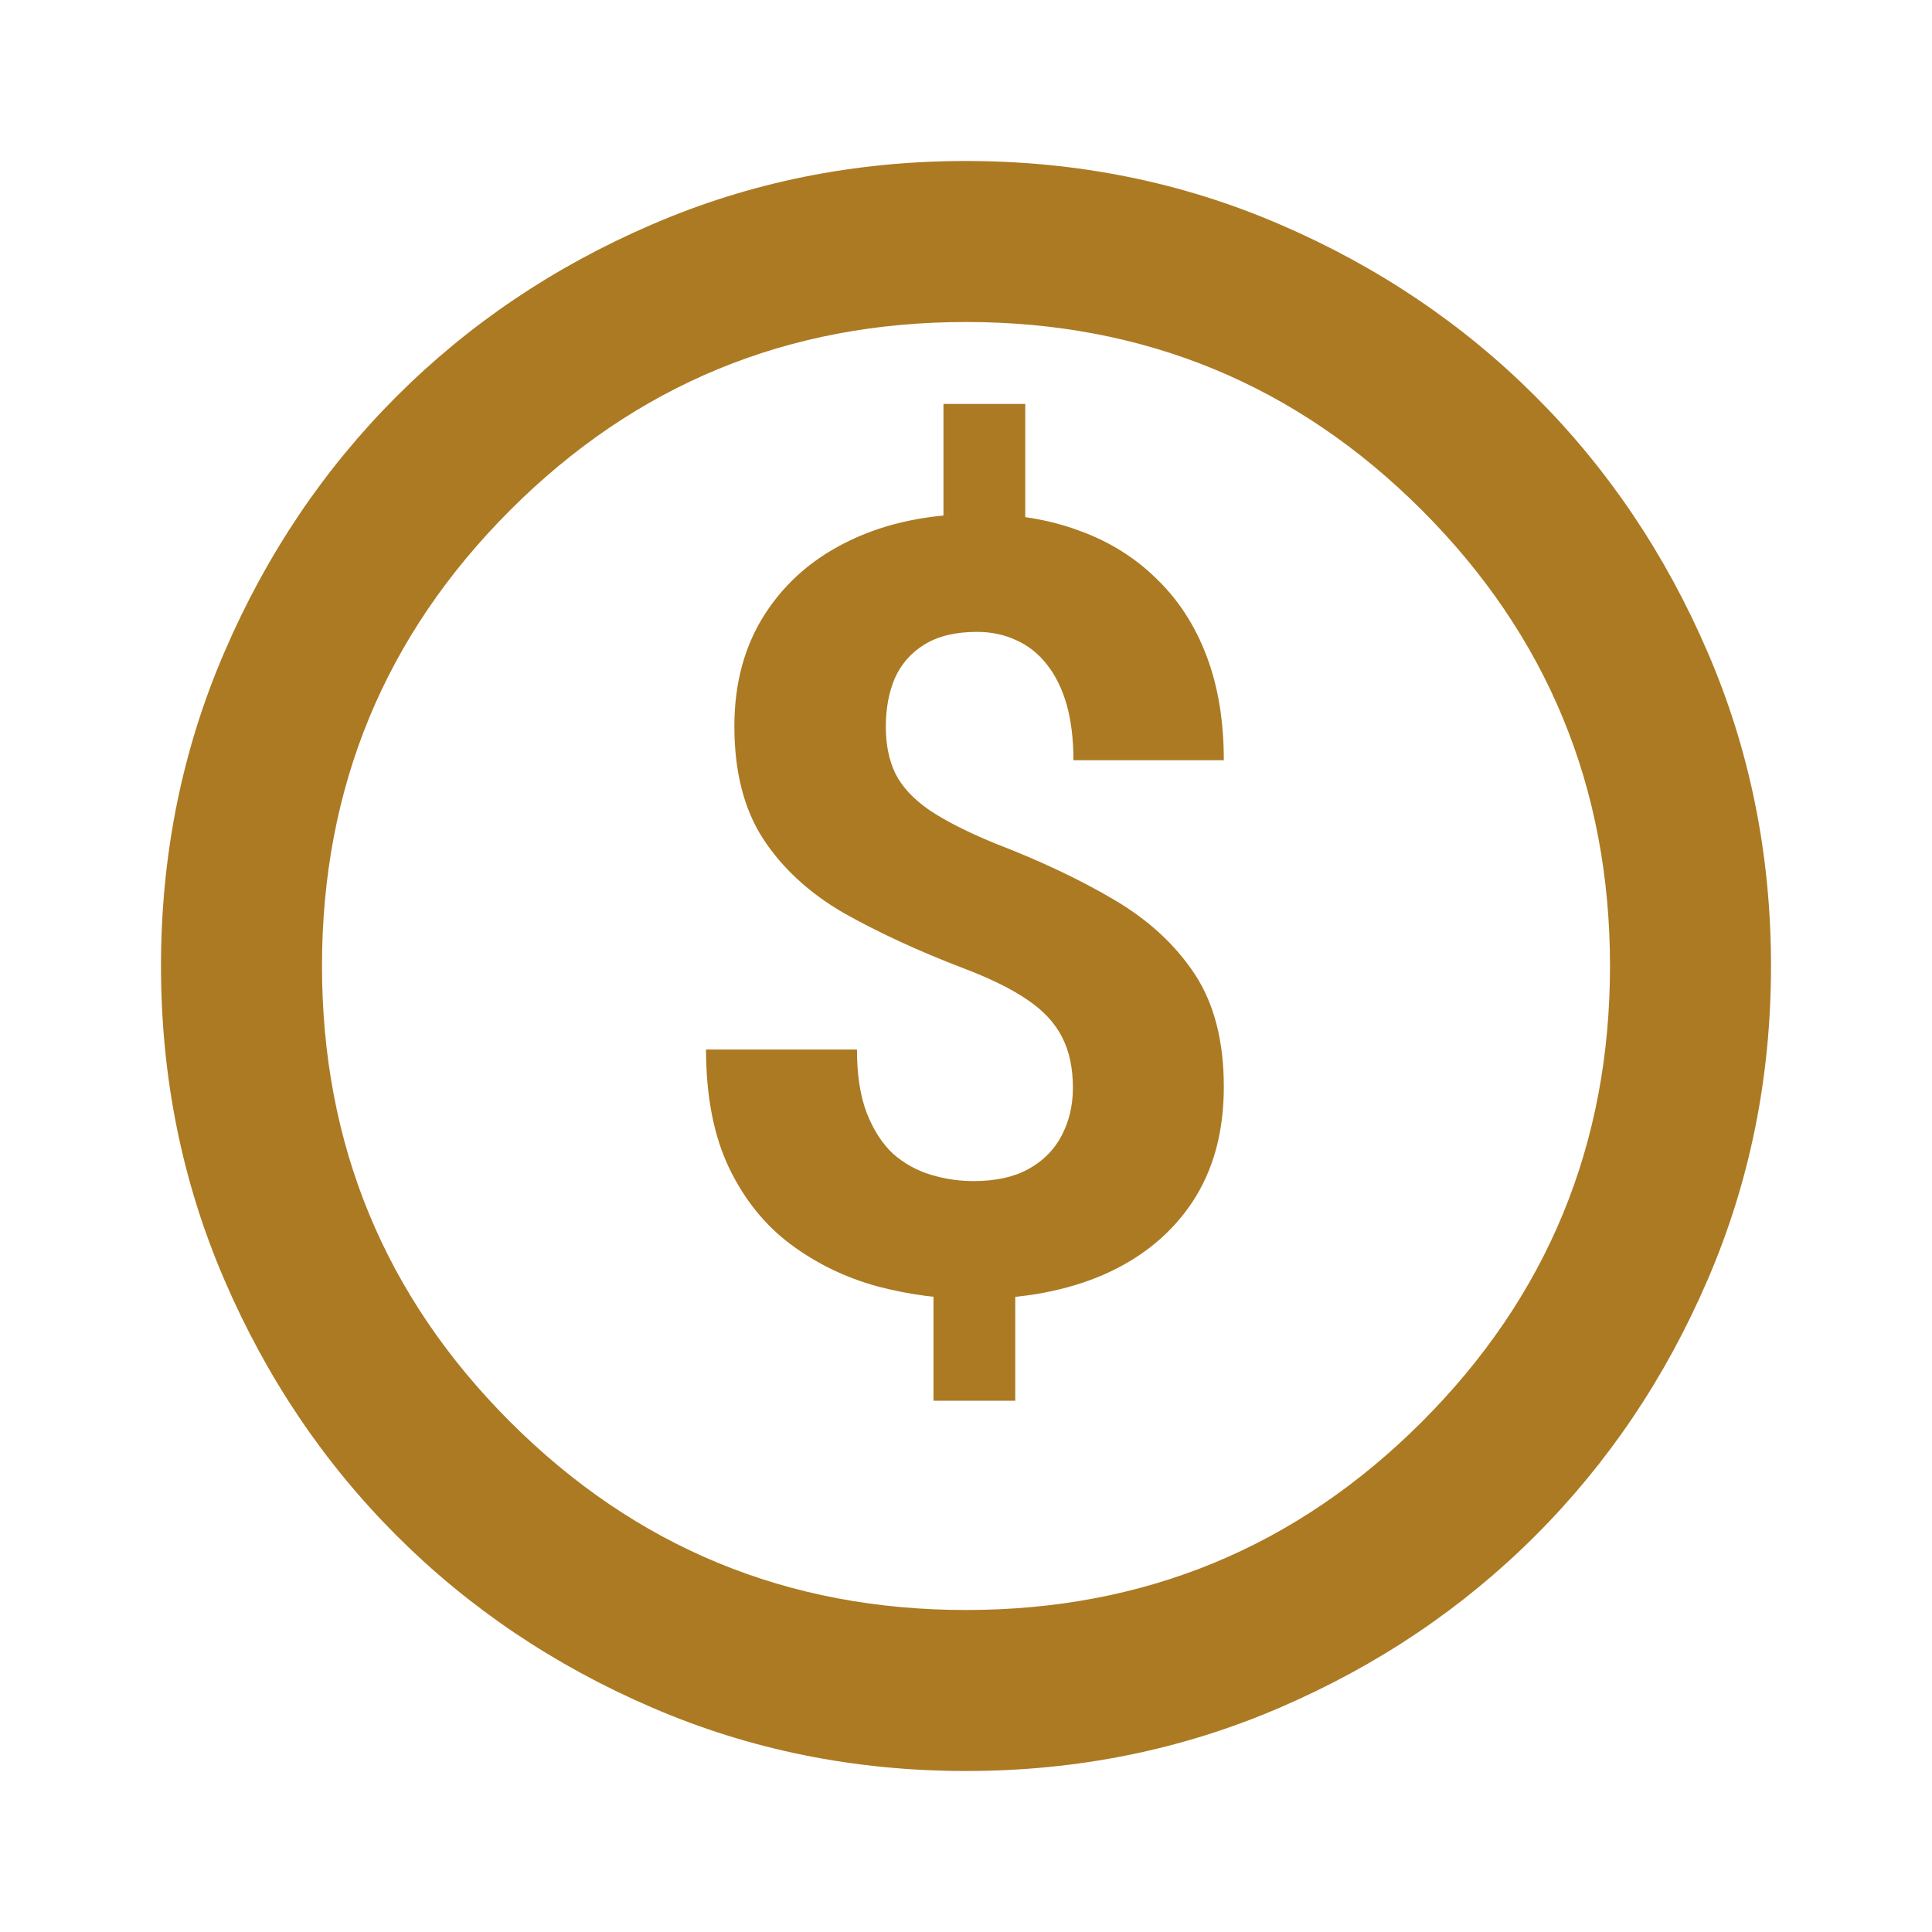
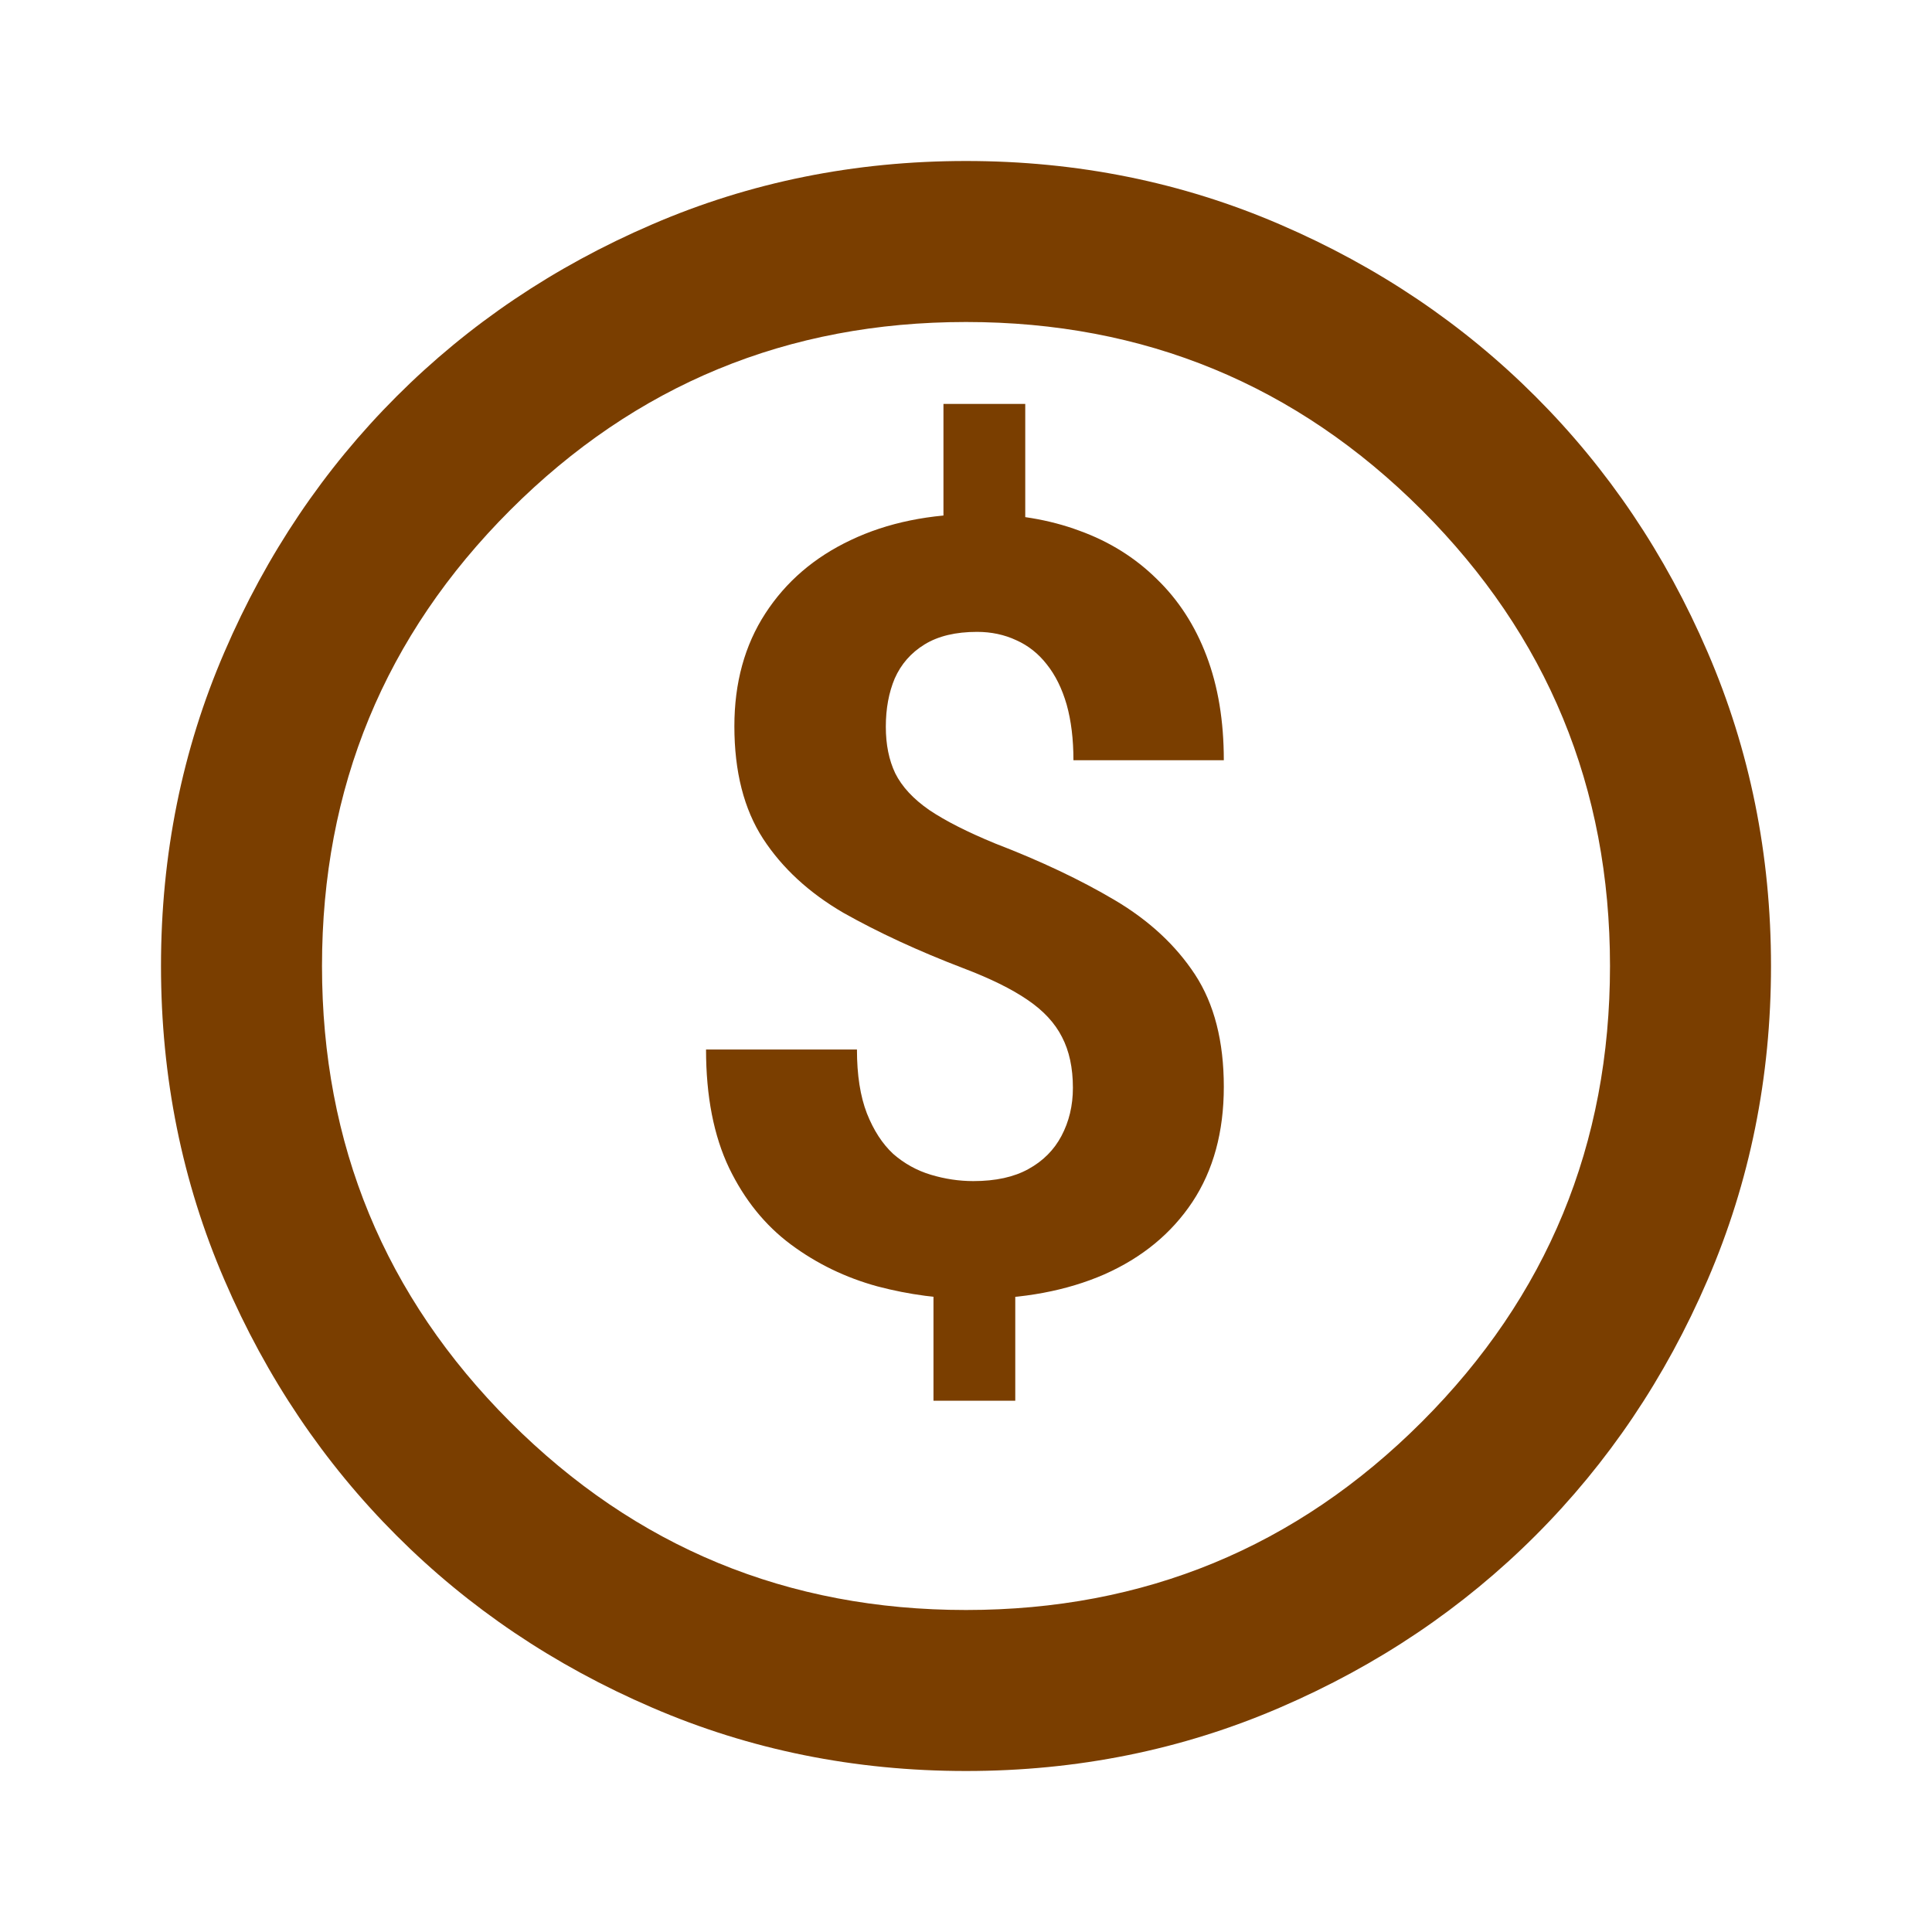
<svg xmlns="http://www.w3.org/2000/svg" width="18" height="18" viewBox="0 0 18 18" fill="none">
-   <path d="M9 16.5C7.963 16.5 6.987 16.303 6.075 15.909C5.162 15.516 4.369 14.981 3.694 14.306C3.019 13.631 2.484 12.838 2.091 11.925C1.697 11.012 1.5 10.037 1.5 9C1.5 7.963 1.697 6.987 2.091 6.075C2.484 5.162 3.019 4.369 3.694 3.694C4.369 3.019 5.162 2.484 6.075 2.091C6.987 1.697 7.963 1.5 9 1.5C10.037 1.5 11.012 1.697 11.925 2.091C12.838 2.484 13.631 3.019 14.306 3.694C14.981 4.369 15.516 5.162 15.909 6.075C16.303 6.987 16.5 7.963 16.5 9C16.5 10.037 16.303 11.012 15.909 11.925C15.516 12.838 14.981 13.631 14.306 14.306C13.631 14.981 12.838 15.516 11.925 15.909C11.012 16.303 10.037 16.5 9 16.5ZM9 15C10.662 15 12.078 14.416 13.247 13.247C14.416 12.078 15 10.662 15 9C15 7.338 14.416 5.922 13.247 4.753C12.078 3.584 10.662 3 9 3C7.338 3 5.922 3.584 4.753 4.753C3.584 5.922 3 7.338 3 9C3 10.662 3.584 12.078 4.753 13.247C5.922 14.416 7.338 15 9 15Z" fill="#AC7A22" />
-   <path d="M9.552 3.763V5.203H8.79V3.763H9.552ZM9.459 11.736V13.05H8.697V11.736H9.459ZM9.996 10.135C9.996 9.949 9.962 9.791 9.894 9.661C9.828 9.531 9.721 9.415 9.571 9.314C9.425 9.214 9.226 9.116 8.976 9.021C8.552 8.859 8.18 8.686 7.857 8.504C7.538 8.318 7.289 8.089 7.11 7.815C6.931 7.539 6.842 7.189 6.842 6.766C6.842 6.362 6.938 6.012 7.13 5.716C7.322 5.42 7.587 5.192 7.926 5.032C8.268 4.869 8.665 4.788 9.117 4.788C9.462 4.788 9.775 4.84 10.055 4.944C10.335 5.045 10.575 5.195 10.777 5.394C10.979 5.589 11.134 5.828 11.241 6.111C11.349 6.395 11.402 6.718 11.402 7.083H10.001C10.001 6.888 9.98 6.715 9.938 6.565C9.895 6.416 9.833 6.29 9.752 6.189C9.674 6.089 9.579 6.014 9.469 5.965C9.358 5.913 9.236 5.887 9.103 5.887C8.904 5.887 8.741 5.926 8.614 6.004C8.487 6.082 8.395 6.188 8.336 6.321C8.281 6.452 8.253 6.601 8.253 6.771C8.253 6.937 8.282 7.081 8.341 7.205C8.403 7.329 8.508 7.443 8.658 7.547C8.808 7.648 9.013 7.752 9.273 7.859C9.697 8.022 10.068 8.198 10.387 8.387C10.706 8.576 10.955 8.807 11.134 9.08C11.313 9.354 11.402 9.702 11.402 10.125C11.402 10.545 11.305 10.903 11.109 11.199C10.914 11.492 10.641 11.717 10.289 11.873C9.938 12.026 9.531 12.102 9.068 12.102C8.769 12.102 8.471 12.063 8.175 11.985C7.879 11.904 7.61 11.774 7.369 11.595C7.128 11.416 6.936 11.178 6.793 10.882C6.65 10.582 6.578 10.214 6.578 9.778H7.984C7.984 10.016 8.015 10.214 8.077 10.374C8.139 10.53 8.22 10.656 8.321 10.75C8.425 10.841 8.543 10.906 8.673 10.945C8.803 10.984 8.935 11.004 9.068 11.004C9.277 11.004 9.448 10.966 9.581 10.892C9.718 10.817 9.82 10.714 9.889 10.584C9.96 10.45 9.996 10.301 9.996 10.135Z" fill="#AC7A22" />
+   <path d="M9 16.5C7.963 16.5 6.987 16.303 6.075 15.909C5.162 15.516 4.369 14.981 3.694 14.306C3.019 13.631 2.484 12.838 2.091 11.925C1.697 11.012 1.5 10.037 1.5 9C1.5 7.963 1.697 6.987 2.091 6.075C2.484 5.162 3.019 4.369 3.694 3.694C4.369 3.019 5.162 2.484 6.075 2.091C6.987 1.697 7.963 1.5 9 1.5C10.037 1.5 11.012 1.697 11.925 2.091C12.838 2.484 13.631 3.019 14.306 3.694C14.981 4.369 15.516 5.162 15.909 6.075C16.303 6.987 16.5 7.963 16.5 9C16.5 10.037 16.303 11.012 15.909 11.925C15.516 12.838 14.981 13.631 14.306 14.306C13.631 14.981 12.838 15.516 11.925 15.909C11.012 16.303 10.037 16.5 9 16.5ZM9 15C10.662 15 12.078 14.416 13.247 13.247C14.416 12.078 15 10.662 15 9C15 7.338 14.416 5.922 13.247 4.753C12.078 3.584 10.662 3 9 3C7.338 3 5.922 3.584 4.753 4.753C3.584 5.922 3 7.338 3 9C3 10.662 3.584 12.078 4.753 13.247C5.922 14.416 7.338 15 9 15Z" fill="#7A3E00" />
+   <path d="M9.552 3.763V5.203H8.79V3.763H9.552ZM9.459 11.736V13.05H8.697V11.736H9.459ZM9.996 10.135C9.996 9.949 9.962 9.791 9.894 9.661C9.828 9.531 9.721 9.415 9.571 9.314C9.425 9.214 9.226 9.116 8.976 9.021C8.552 8.859 8.18 8.686 7.857 8.504C7.538 8.318 7.289 8.089 7.11 7.815C6.931 7.539 6.842 7.189 6.842 6.766C6.842 6.362 6.938 6.012 7.13 5.716C7.322 5.42 7.587 5.192 7.926 5.032C8.268 4.869 8.665 4.788 9.117 4.788C9.462 4.788 9.775 4.84 10.055 4.944C10.335 5.045 10.575 5.195 10.777 5.394C10.979 5.589 11.134 5.828 11.241 6.111C11.349 6.395 11.402 6.718 11.402 7.083H10.001C10.001 6.888 9.98 6.715 9.938 6.565C9.895 6.416 9.833 6.29 9.752 6.189C9.674 6.089 9.579 6.014 9.469 5.965C9.358 5.913 9.236 5.887 9.103 5.887C8.904 5.887 8.741 5.926 8.614 6.004C8.487 6.082 8.395 6.188 8.336 6.321C8.281 6.452 8.253 6.601 8.253 6.771C8.253 6.937 8.282 7.081 8.341 7.205C8.403 7.329 8.508 7.443 8.658 7.547C8.808 7.648 9.013 7.752 9.273 7.859C9.697 8.022 10.068 8.198 10.387 8.387C10.706 8.576 10.955 8.807 11.134 9.08C11.313 9.354 11.402 9.702 11.402 10.125C11.402 10.545 11.305 10.903 11.109 11.199C10.914 11.492 10.641 11.717 10.289 11.873C9.938 12.026 9.531 12.102 9.068 12.102C8.769 12.102 8.471 12.063 8.175 11.985C7.879 11.904 7.61 11.774 7.369 11.595C7.128 11.416 6.936 11.178 6.793 10.882C6.65 10.582 6.578 10.214 6.578 9.778H7.984C7.984 10.016 8.015 10.214 8.077 10.374C8.139 10.53 8.22 10.656 8.321 10.75C8.425 10.841 8.543 10.906 8.673 10.945C8.803 10.984 8.935 11.004 9.068 11.004C9.277 11.004 9.448 10.966 9.581 10.892C9.718 10.817 9.82 10.714 9.889 10.584C9.96 10.45 9.996 10.301 9.996 10.135Z" fill="#7A3E00" />
</svg>
